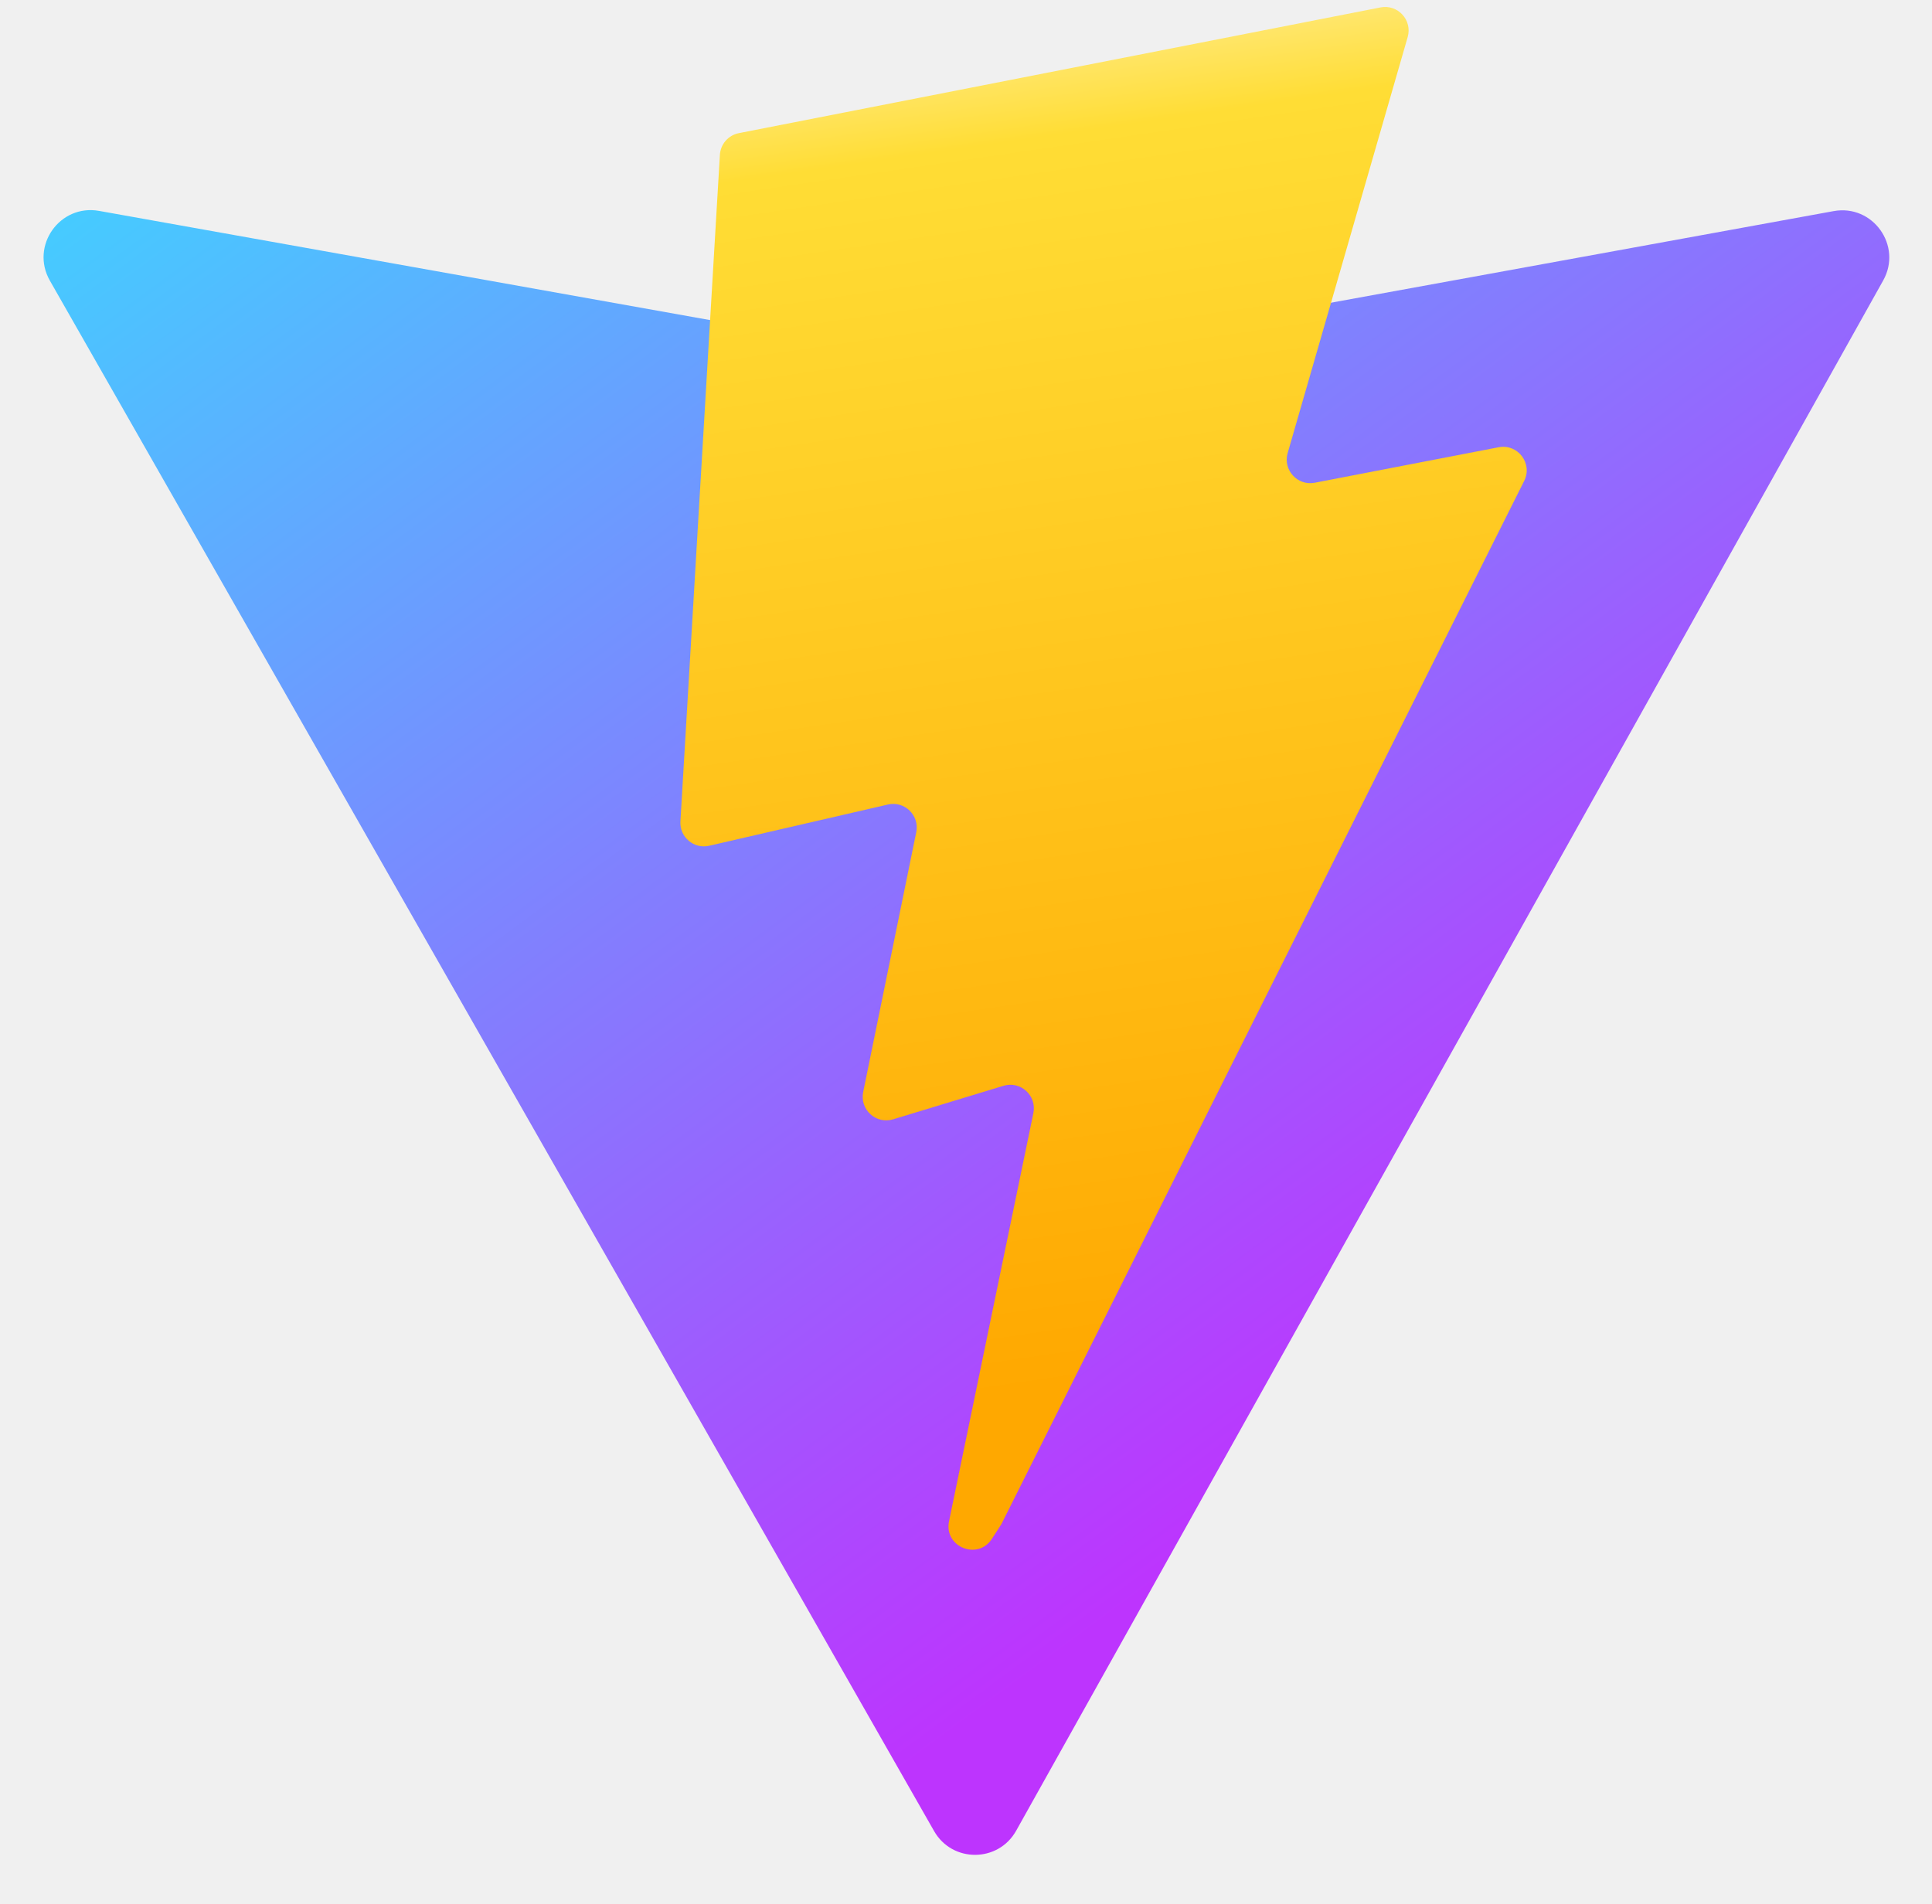
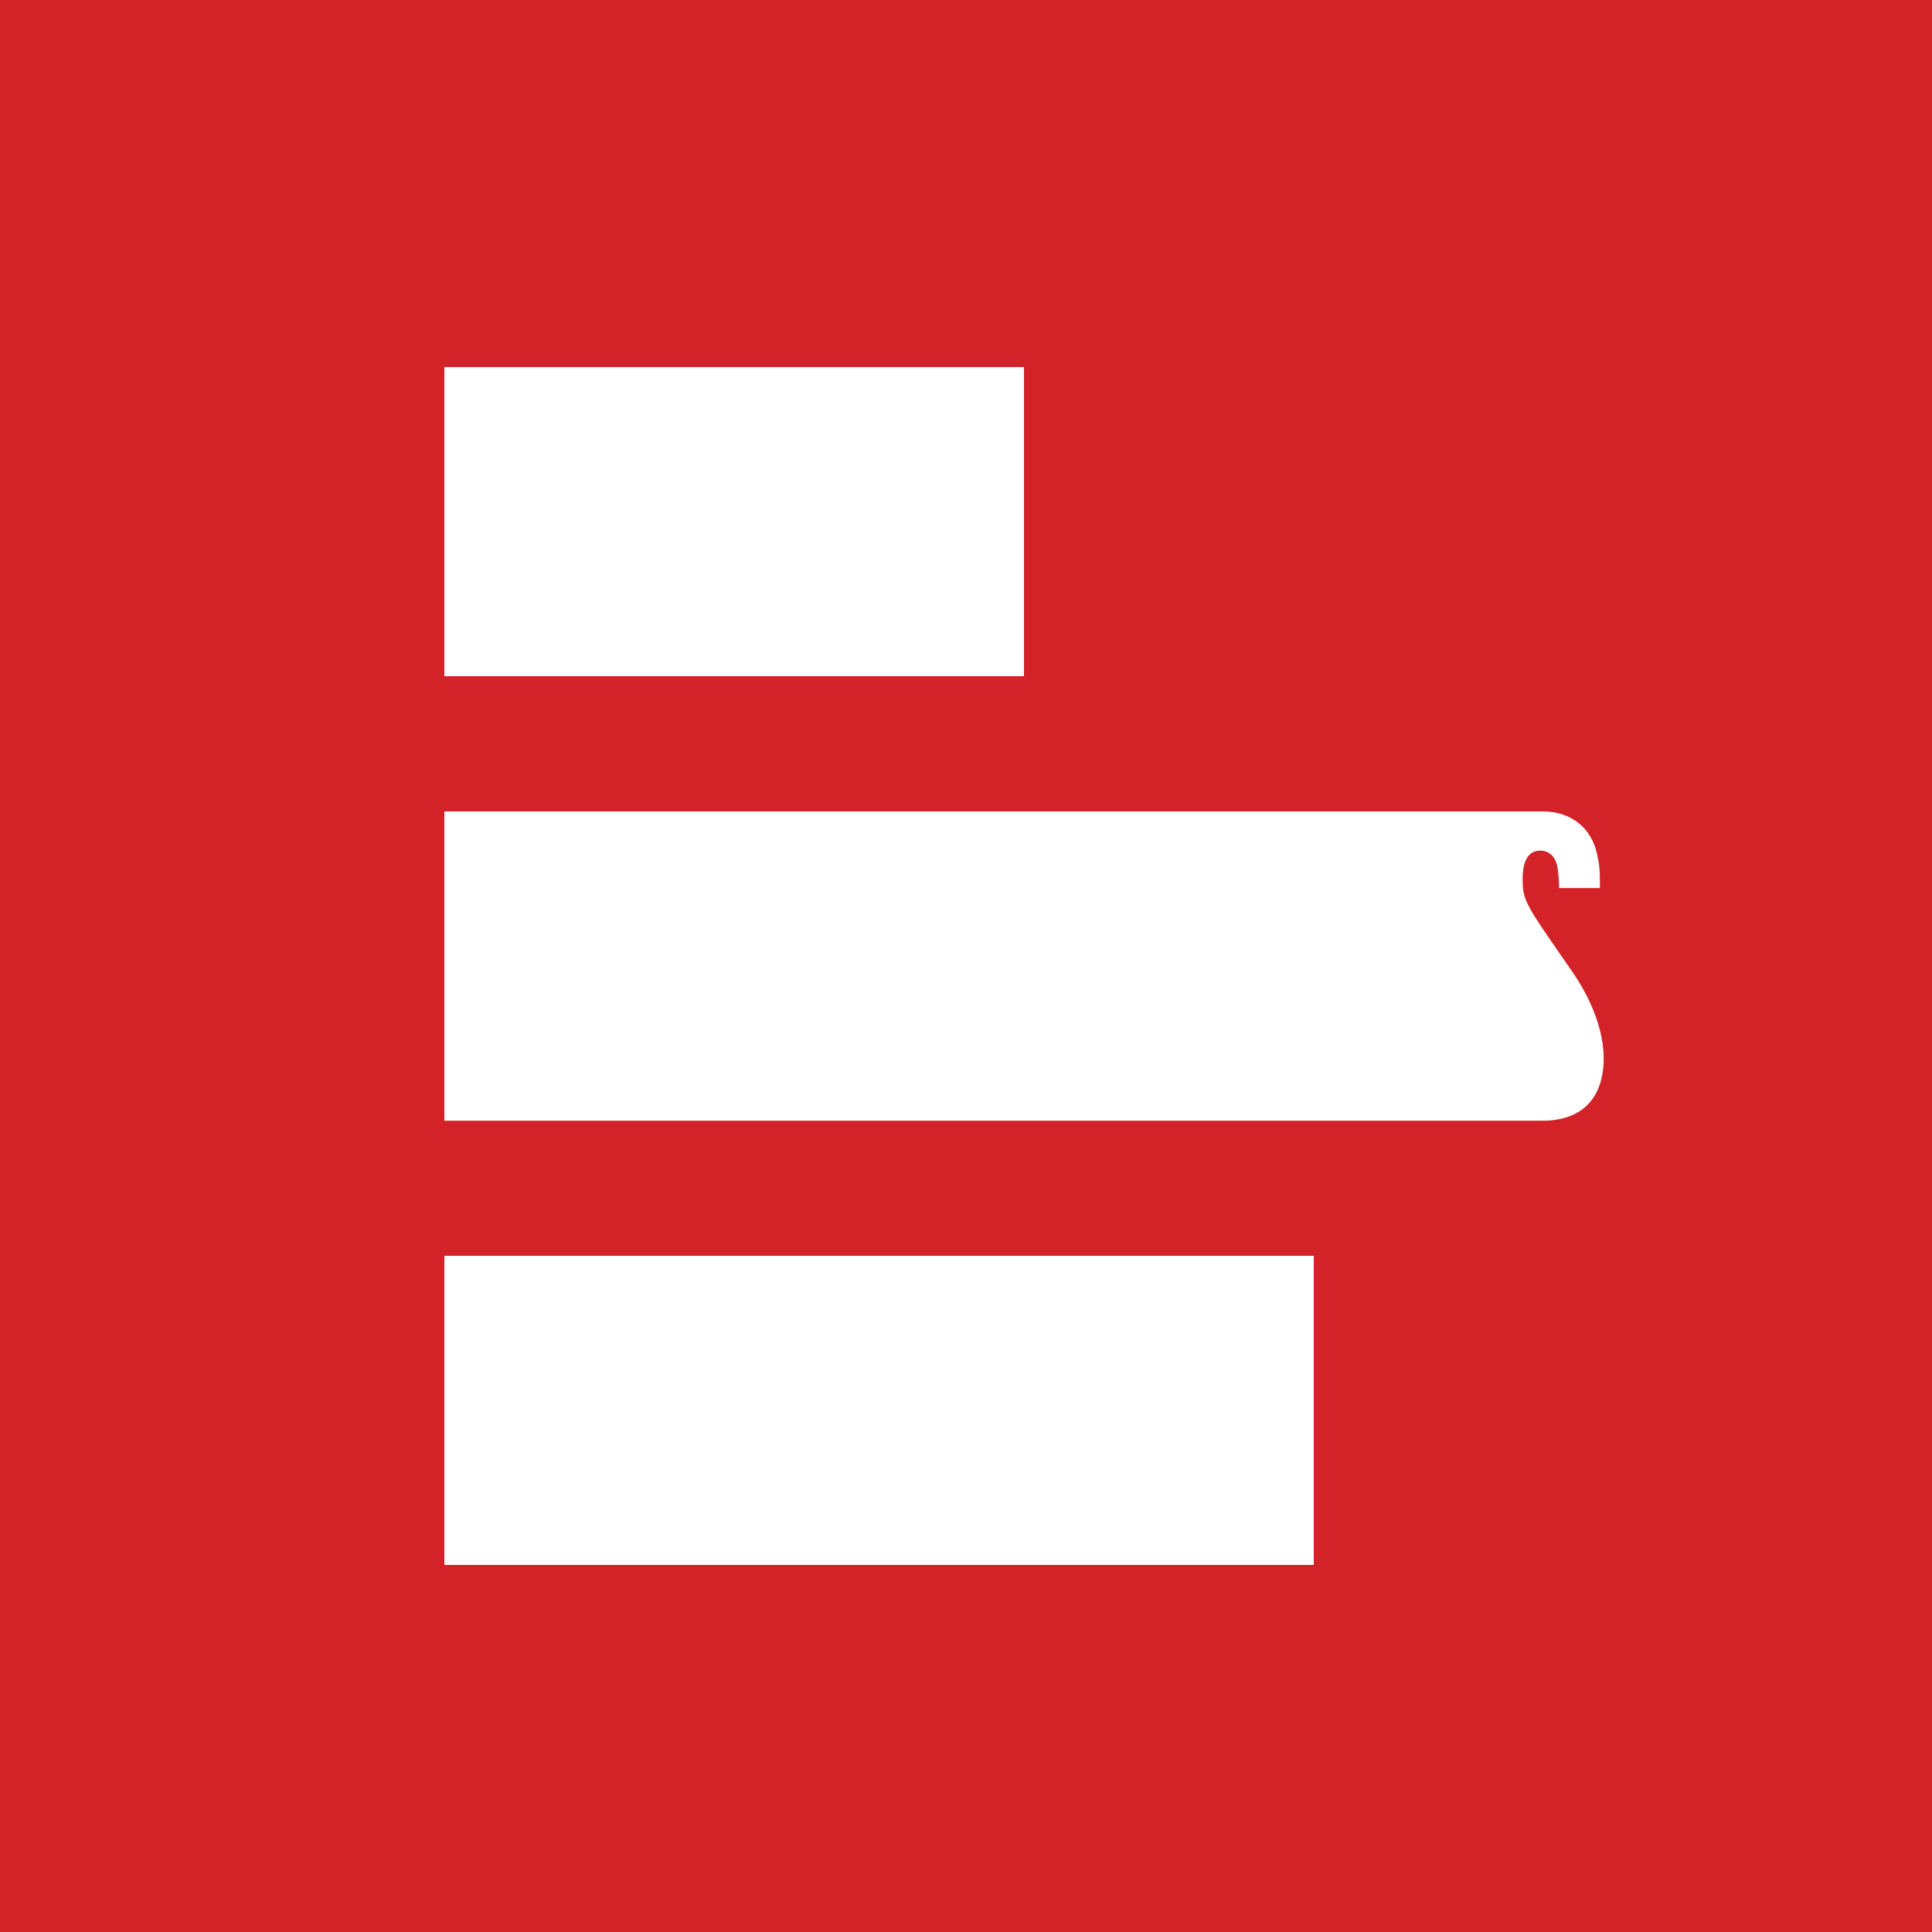
- <svg xmlns="http://www.w3.org/2000/svg" width="410" height="404" viewBox="0 0 410 404" fill="none">
-   <path d="M399.641 59.525L215.643 388.545C211.844 395.338 202.084 395.378 198.228 388.618L10.582 59.556C6.381 52.19 12.68 43.267 21.028 44.759L205.223 77.682C206.398 77.892 207.601 77.89 208.776 77.676L389.119 44.806C397.439 43.289 403.768 52.143 399.641 59.525Z" fill="url(#paint0_linear)" />
-   <path d="M292.965 1.574L156.801 28.255C154.563 28.694 152.906 30.59 152.771 32.866L144.395 174.33C144.198 177.662 147.258 180.248 150.51 179.498L188.42 170.749C191.967 169.931 195.172 173.055 194.443 176.622L183.18 231.775C182.422 235.487 185.907 238.661 189.532 237.56L212.947 230.446C216.577 229.344 220.065 232.527 219.297 236.242L201.398 322.875C200.278 328.294 207.486 331.249 210.492 326.603L212.5 323.5L323.454 102.072C325.312 98.365 322.108 94.137 318.036 94.923L279.014 102.454C275.347 103.161 272.227 99.746 273.262 96.158L298.731 7.867C299.767 4.273 296.636 0.855 292.965 1.574Z" fill="url(#paint1_linear)" />
+ <svg xmlns="http://www.w3.org/2000/svg" width="512" height="512" viewBox="0 0 512 512">
  <defs>
-     <linearGradient id="paint0_linear" x1="6" y1="33" x2="235" y2="344" gradientUnits="userSpaceOnUse">
-       <stop stop-color="#41D1FF" />
-       <stop offset="1" stop-color="#BD34FE" />
-     </linearGradient>
-     <linearGradient id="paint1_linear" x1="194.651" y1="8.818" x2="236.076" y2="292.989" gradientUnits="userSpaceOnUse">
-       <stop stop-color="#FFEA83" />
-       <stop offset="0.083" stop-color="#FFDD35" />
-       <stop offset="1" stop-color="#FFA800" />
-     </linearGradient>
+     <style>.cls-1{fill:#d32329;}.cls-2{fill:#fff;}</style>
  </defs>
+   <g id="Layer_2" data-name="Layer 2">
+     <g id="Layer_1-2" data-name="Layer 1">
+       <rect class="cls-1" width="512" height="512" />
+       <rect class="cls-2" x="117.76" y="97.28" width="153.6" height="81.92" />
+       <rect class="cls-2" x="117.76" y="332.8" width="230.4" height="81.92" />
+       <path class="cls-2" d="M417,258l-5.6-8.11c-7.52-10.86-7.88-12.18-7.88-17.07s1.67-7.4,4.65-7.4c2.51,0,4.3,1.79,4.66,5a35,35,0,0,1,.34,4.92H424c0-5.11-.15-6.07-.71-8.74-1.43-7.16-6.92-11.56-14.44-11.56H117.76V297h291c10.38,0,16.23-5.91,16.23-16.53C425,273.63,422.1,265.51,417,258Z" />
+     </g>
+   </g>
</svg>
